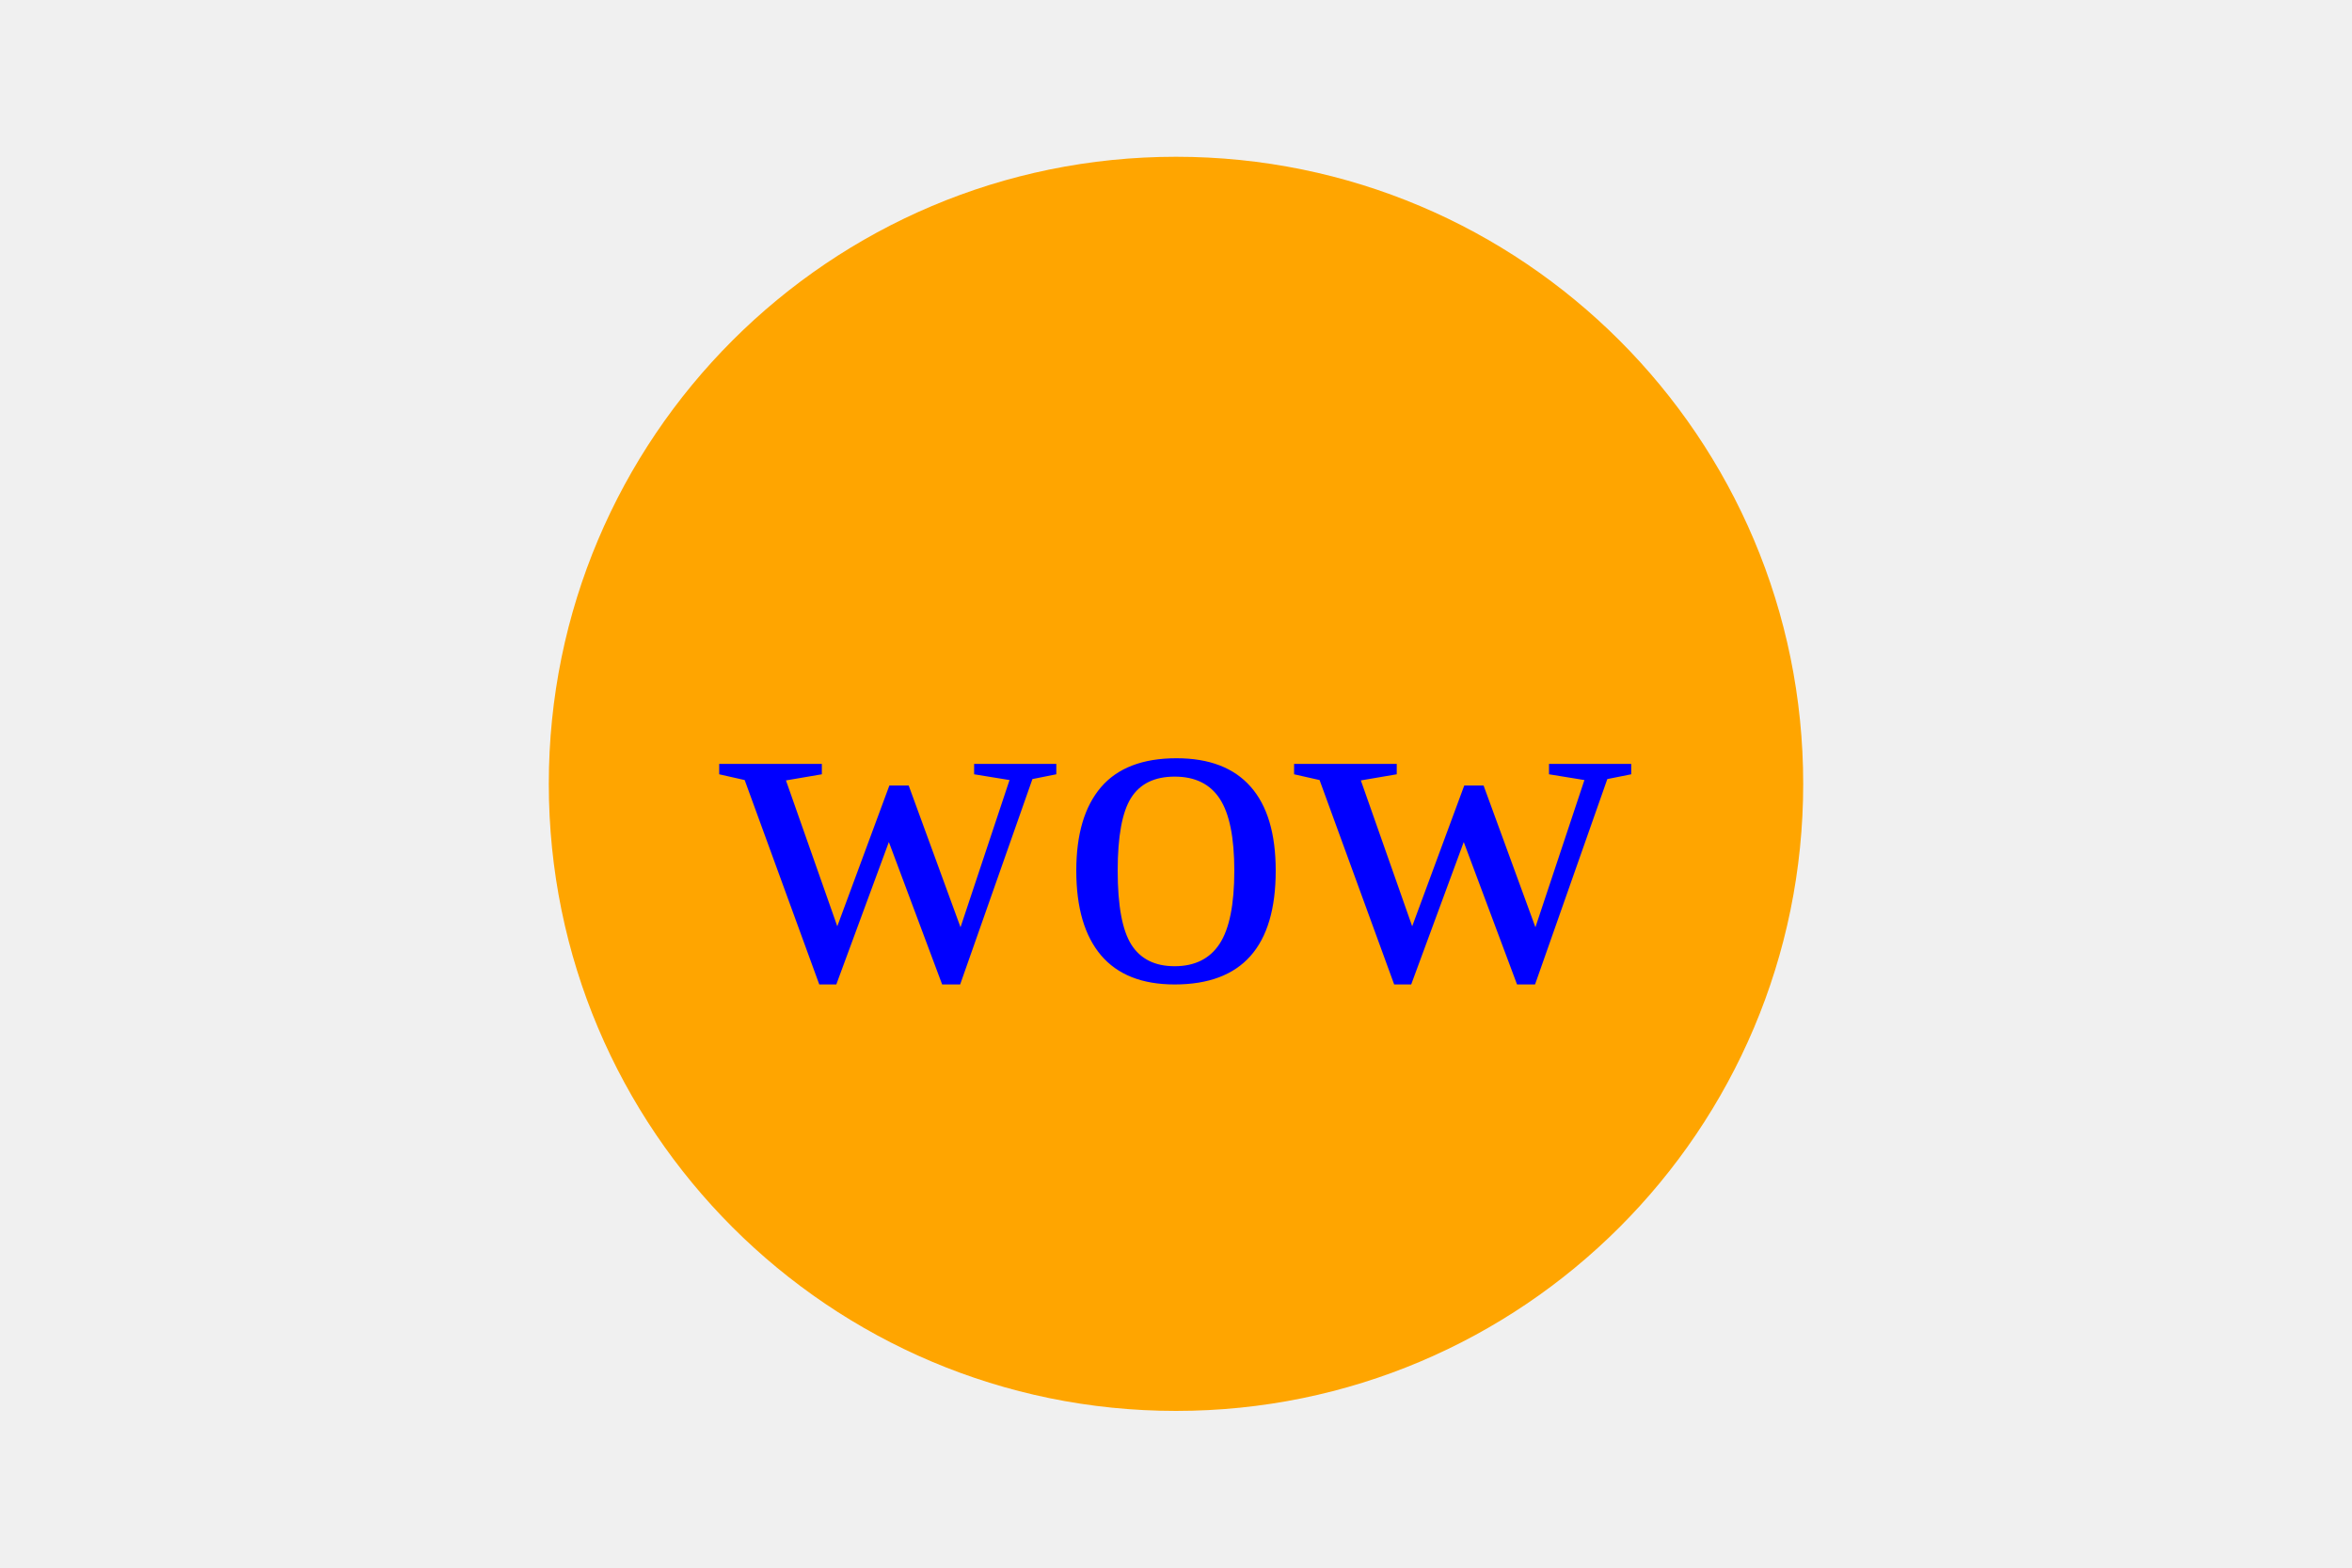
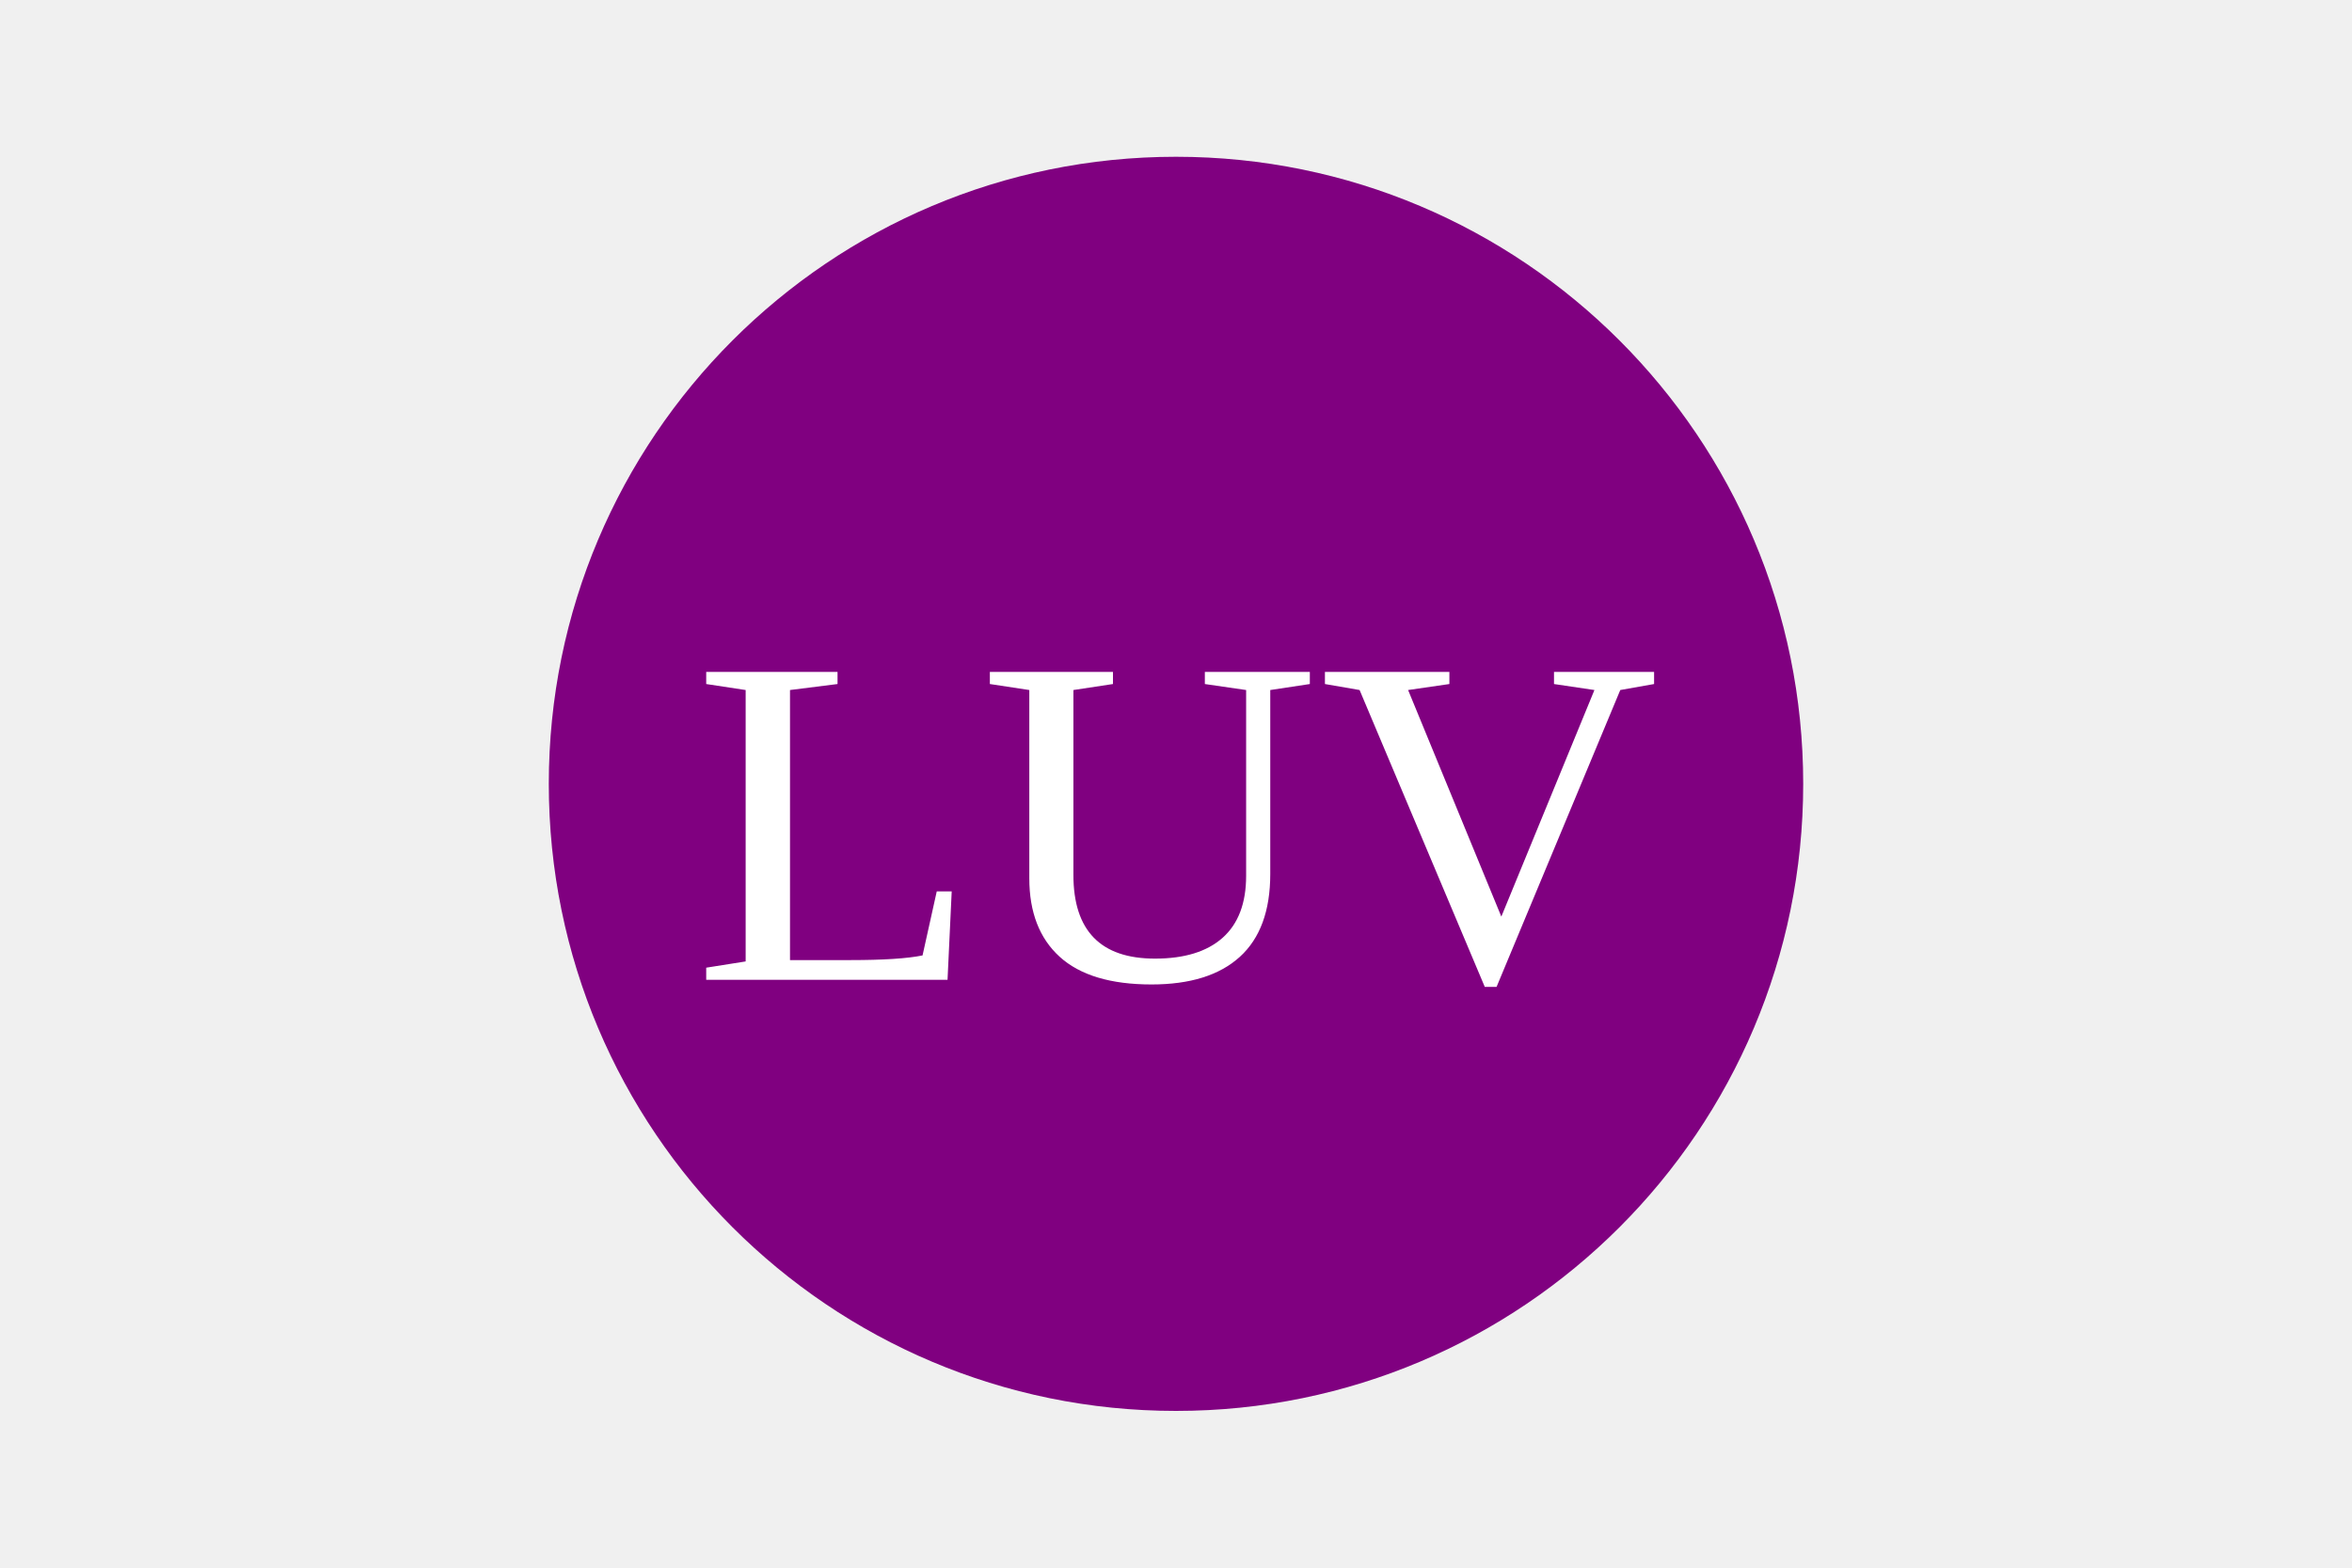
<svg xmlns="http://www.w3.org/2000/svg" version="1.1" width="300" height="200">
-   <circle cx="150" cy="100" r="80" fill="#ffa500" />
-   <text x="150" y="125" font-size="60" text-anchor="middle" fill="#0000ff">wow</text>
+   <circle cx="150" cy="100" r="80" fill="purple" />
+   <text x="150" y="125" font-size="60" text-anchor="middle" fill="white">LUV</text>
</svg>
